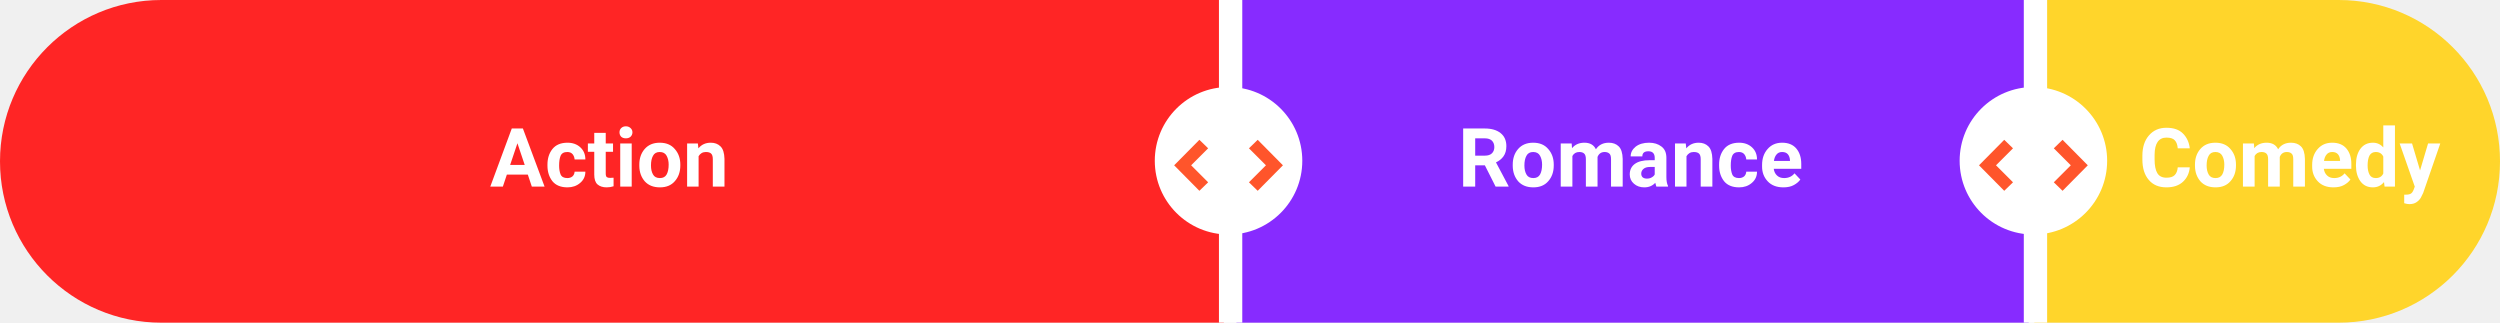
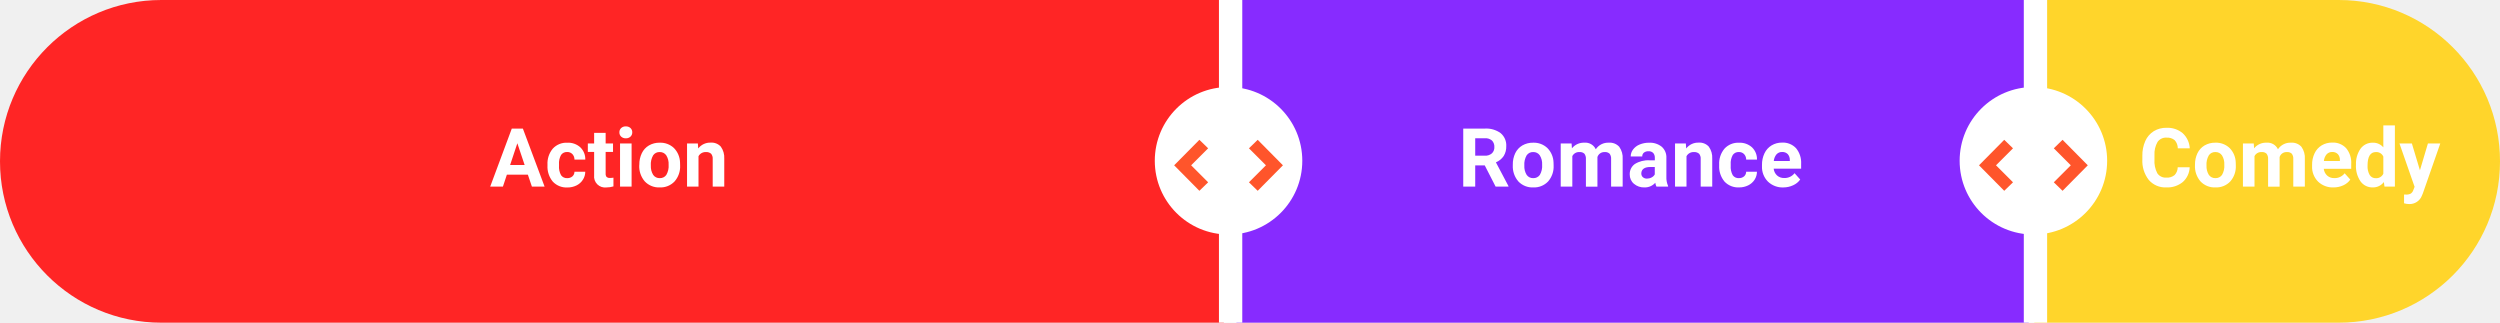
<svg xmlns="http://www.w3.org/2000/svg" width="100%" height="100%" viewBox="0 0 214.325 27.663">
-   <rect width="67.923" height="27.663" transform="translate(106)" fill="#872bff" />
-   <path d="M13.831,0H39.923a0,0,0,0,1,0,0V27.663a0,0,0,0,1,0,0H13.831A13.831,13.831,0,0,1,0,13.831v0A13.831,13.831,0,0,1,13.831,0Z" transform="translate(214.325 27.663) rotate(180)" fill="#ffd52b" />
  <g transform="translate(-3998 -1300)">
-     <path d="M13.831,0h91.092a0,0,0,0,1,0,0V27.663a0,0,0,0,1,0,0H13.831A13.831,13.831,0,0,1,0,13.831v0A13.831,13.831,0,0,1,13.831,0Z" transform="translate(3998 1300)" fill="#ff2525" />
-     <text transform="translate(4040 1316)" fill="#fff" font-size="7" font-family="Roboto-Bold, Roboto" font-weight="700">
-       <tspan x="0" y="0">Action</tspan>
-     </text>
-   </g>
-   <text transform="translate(125 16)" fill="#fff" font-size="7" font-family="Roboto-Bold, Roboto" font-weight="700">
-     <tspan x="0" y="0">Romance</tspan>
-   </text>
-   <text transform="translate(183.37 16)" fill="#fff" font-size="7" font-family="Roboto-Bold, Roboto" font-weight="700">
-     <tspan x="0" y="0">Comedy</tspan>
-   </text>
-   <g transform="translate(-3999 -1300)">
-     <line y2="27.66" transform="translate(4104.5 1300)" fill="none" stroke="#fff" stroke-width="2" />
-     <g transform="translate(0.265)">
-       <circle cx="6.323" cy="6.323" r="6.323" transform="translate(4097.735 1307.46)" fill="#fff" />
-       <g transform="translate(4099.395 1311.986)">
-         <path d="M4.751,4.372,4,3.643,5.457,2.186,4,.729,4.751,0,6.914,2.186Z" transform="translate(2.412 0)" fill="#ff552b" />
-         <path d="M.751,4.372,0,3.643,1.457,2.186,0,.729.751,0,2.914,2.186Z" transform="translate(2.914 4.372) rotate(180)" fill="#ff552b" />
+     <g transform="translate(3998 1300)">
+       <rect width="67.923" height="27.663" transform="translate(106)" fill="#872bff" />
+       <path d="M13.831,0H39.923a0,0,0,0,1,0,0V27.663a0,0,0,0,1,0,0H13.831A13.831,13.831,0,0,1,0,13.831v0A13.831,13.831,0,0,1,13.831,0Z" transform="translate(214.325 27.663) rotate(180)" fill="#ffd52b" />
+       <g transform="translate(-3998 -1300)">
+         <path d="M13.831,0h91.092a0,0,0,0,1,0,0V27.663a0,0,0,0,1,0,0H13.831A13.831,13.831,0,0,1,0,13.831v0A13.831,13.831,0,0,1,13.831,0Z" transform="translate(3998 1300)" fill="#ff2525" />
+         <path d="M3.254-1.025h-1.8L1.114,0H.024L1.876-4.977h.95L4.689,0H3.6ZM1.733-1.856H2.977L2.352-3.719ZM6.627-.728a.648.648,0,0,0,.444-.15.527.527,0,0,0,.178-.4h.926a1.267,1.267,0,0,1-.205.689A1.353,1.353,0,0,1,7.419-.1a1.728,1.728,0,0,1-.774.173,1.606,1.606,0,0,1-1.251-.5,2,2,0,0,1-.458-1.393v-.065A1.972,1.972,0,0,1,5.39-3.257a1.587,1.587,0,0,1,1.248-.509,1.556,1.556,0,0,1,1.113.395,1.4,1.4,0,0,1,.426,1.051H7.25a.679.679,0,0,0-.178-.469.593.593,0,0,0-.451-.18.6.6,0,0,0-.521.252,1.458,1.458,0,0,0-.176.816v.1A1.477,1.477,0,0,0,6.1-.978.6.6,0,0,0,6.627-.728ZM9.922-4.607V-3.7h.632v.725H9.922v1.846A.441.441,0,0,0,10-.834a.4.4,0,0,0,.3.089,1.575,1.575,0,0,0,.291-.024v.749a2.034,2.034,0,0,1-.6.089A.943.943,0,0,1,8.935-.981V-2.974h-.54V-3.7h.54v-.909ZM12.147,0h-.991V-3.7h.991ZM11.1-4.655a.486.486,0,0,1,.149-.366.559.559,0,0,1,.405-.144.56.56,0,0,1,.4.144.484.484,0,0,1,.15.366.485.485,0,0,1-.152.369.561.561,0,0,1-.4.144.561.561,0,0,1-.4-.144A.485.485,0,0,1,11.1-4.655Zm1.709,2.772a2.193,2.193,0,0,1,.212-.981,1.551,1.551,0,0,1,.61-.667,1.78,1.78,0,0,1,.925-.236,1.684,1.684,0,0,1,1.222.458A1.838,1.838,0,0,1,16.3-2.064l.007.253a1.933,1.933,0,0,1-.475,1.365,1.651,1.651,0,0,1-1.275.514,1.66,1.66,0,0,1-1.277-.513,1.967,1.967,0,0,1-.477-1.395Zm.988.07a1.382,1.382,0,0,0,.2.806.654.654,0,0,0,.567.279A.655.655,0,0,0,15.121-1a1.513,1.513,0,0,0,.2-.881,1.369,1.369,0,0,0-.2-.8.656.656,0,0,0-.567-.284.645.645,0,0,0-.561.282A1.538,1.538,0,0,0,13.795-1.813ZM17.828-3.7l.031.427a1.291,1.291,0,0,1,1.063-.5,1.073,1.073,0,0,1,.875.345,1.611,1.611,0,0,1,.294,1.032V0H19.1V-2.365a.641.641,0,0,0-.137-.456.612.612,0,0,0-.455-.142.68.68,0,0,0-.625.355V0H16.9V-3.7Z" transform="translate(4040 1316)" fill="#fff" />
      </g>
-     </g>
-   </g>
-   <g transform="translate(-3930 -1300)">
-     <line y2="27.66" transform="translate(4104.5 1300)" fill="none" stroke="#fff" stroke-width="2" />
-     <g transform="translate(0.265)">
-       <circle cx="6.323" cy="6.323" r="6.323" transform="translate(4097.735 1307.46)" fill="#fff" />
-       <g transform="translate(4099.395 1311.986)">
-         <path d="M4.751,4.372,4,3.643,5.457,2.186,4,.729,4.751,0,6.914,2.186Z" transform="translate(2.412 0)" fill="#ff552b" />
-         <path d="M.751,4.372,0,3.643,1.457,2.186,0,.729.751,0,2.914,2.186Z" transform="translate(2.914 4.372) rotate(180)" fill="#ff552b" />
+       <path d="M2.287-1.822H1.47V0H.444V-4.977H2.293a2.09,2.09,0,0,1,1.36.393,1.357,1.357,0,0,1,.479,1.111,1.531,1.531,0,0,1-.22.849,1.5,1.5,0,0,1-.668.542L4.32-.048V0H3.22ZM1.47-2.652H2.3a.847.847,0,0,0,.6-.2.7.7,0,0,0,.212-.542.752.752,0,0,0-.2-.554.831.831,0,0,0-.614-.2H1.47Zm3.223.769A2.193,2.193,0,0,1,4.9-2.864a1.551,1.551,0,0,1,.61-.667,1.78,1.78,0,0,1,.925-.236,1.684,1.684,0,0,1,1.222.458,1.838,1.838,0,0,1,.528,1.244l.007.253A1.933,1.933,0,0,1,7.721-.446,1.651,1.651,0,0,1,6.446.068,1.66,1.66,0,0,1,5.17-.444a1.967,1.967,0,0,1-.477-1.395Zm.988.07a1.382,1.382,0,0,0,.2.806.654.654,0,0,0,.567.279A.655.655,0,0,0,7.007-1a1.513,1.513,0,0,0,.2-.881,1.369,1.369,0,0,0-.2-.8.656.656,0,0,0-.567-.284.645.645,0,0,0-.561.282A1.538,1.538,0,0,0,5.681-1.813ZM9.731-3.7l.031.414a1.3,1.3,0,0,1,1.063-.482.986.986,0,0,1,.981.564,1.27,1.27,0,0,1,1.111-.564,1.1,1.1,0,0,1,.9.35,1.61,1.61,0,0,1,.294,1.054V0h-.991V-2.358a.7.7,0,0,0-.123-.46.545.545,0,0,0-.434-.145.617.617,0,0,0-.615.424l0,2.54h-.988V-2.355a.7.7,0,0,0-.126-.465.551.551,0,0,0-.431-.144.64.64,0,0,0-.608.349V0H8.8V-3.7ZM17.008,0a1.1,1.1,0,0,1-.1-.332,1.2,1.2,0,0,1-.933.4,1.313,1.313,0,0,1-.9-.314,1.011,1.011,0,0,1-.357-.793,1.045,1.045,0,0,1,.436-.9,2.15,2.15,0,0,1,1.26-.318h.455v-.212a.609.609,0,0,0-.132-.41.518.518,0,0,0-.415-.154.589.589,0,0,0-.391.12.406.406,0,0,0-.142.328H14.8a.992.992,0,0,1,.2-.595,1.31,1.31,0,0,1,.561-.429,2.043,2.043,0,0,1,.813-.156,1.614,1.614,0,0,1,1.085.344,1.2,1.2,0,0,1,.4.966v1.6a1.768,1.768,0,0,0,.147.8V0Zm-.817-.687a.851.851,0,0,0,.4-.1.64.64,0,0,0,.273-.261v-.636H16.5q-.742,0-.79.513l0,.058a.4.4,0,0,0,.13.3A.5.5,0,0,0,16.191-.687ZM19.527-3.7l.031.427a1.291,1.291,0,0,1,1.063-.5,1.073,1.073,0,0,1,.875.345,1.611,1.611,0,0,1,.294,1.032V0H20.8V-2.365a.641.641,0,0,0-.137-.456.612.612,0,0,0-.455-.142.68.68,0,0,0-.625.355V0H18.6V-3.7Zm4.549,2.97a.648.648,0,0,0,.444-.15.527.527,0,0,0,.178-.4h.926a1.267,1.267,0,0,1-.205.689,1.353,1.353,0,0,1-.552.485,1.728,1.728,0,0,1-.774.173,1.606,1.606,0,0,1-1.251-.5,2,2,0,0,1-.458-1.393v-.065a1.972,1.972,0,0,1,.455-1.364,1.587,1.587,0,0,1,1.248-.509,1.556,1.556,0,0,1,1.113.395,1.4,1.4,0,0,1,.426,1.051H24.7a.679.679,0,0,0-.178-.469.593.593,0,0,0-.451-.18.6.6,0,0,0-.521.252,1.458,1.458,0,0,0-.176.816v.1a1.477,1.477,0,0,0,.174.822A.6.6,0,0,0,24.076-.728Zm3.814.8a1.816,1.816,0,0,1-1.324-.5,1.774,1.774,0,0,1-.511-1.33v-.1a2.234,2.234,0,0,1,.215-1,1.58,1.58,0,0,1,.61-.677,1.712,1.712,0,0,1,.9-.238,1.535,1.535,0,0,1,1.195.479,1.944,1.944,0,0,1,.436,1.357v.4H27.057a.918.918,0,0,0,.289.581.873.873,0,0,0,.61.219,1.066,1.066,0,0,0,.892-.414l.485.543a1.483,1.483,0,0,1-.6.49A1.974,1.974,0,0,1,27.891.068ZM27.778-2.97a.617.617,0,0,0-.477.2,1.031,1.031,0,0,0-.234.57h1.374V-2.28a.735.735,0,0,0-.178-.51A.637.637,0,0,0,27.778-2.97Z" transform="translate(125 16)" fill="#fff" />
+       <path d="M4.351-1.658A1.761,1.761,0,0,1,3.758-.393a2.083,2.083,0,0,1-1.41.461A1.873,1.873,0,0,1,.843-.576,2.642,2.642,0,0,1,.294-2.345v-.3A2.983,2.983,0,0,1,.547-3.914a1.9,1.9,0,0,1,.723-.839,2.025,2.025,0,0,1,1.092-.292,2.029,2.029,0,0,1,1.388.461,1.892,1.892,0,0,1,.608,1.3H3.333a1.039,1.039,0,0,0-.268-.7.994.994,0,0,0-.7-.217.871.871,0,0,0-.767.367A2.059,2.059,0,0,0,1.333-2.7v.376a2.2,2.2,0,0,0,.244,1.179.855.855,0,0,0,.771.373,1.012,1.012,0,0,0,.709-.217.98.98,0,0,0,.268-.672Zm.455-.226a2.193,2.193,0,0,1,.212-.981,1.551,1.551,0,0,1,.61-.667,1.78,1.78,0,0,1,.925-.236,1.684,1.684,0,0,1,1.222.458A1.838,1.838,0,0,1,8.3-2.064l.007.253A1.933,1.933,0,0,1,7.834-.446,1.651,1.651,0,0,1,6.559.068,1.66,1.66,0,0,1,5.282-.444a1.967,1.967,0,0,1-.477-1.395Zm.988.07a1.382,1.382,0,0,0,.2.806.654.654,0,0,0,.567.279A.655.655,0,0,0,7.12-1a1.513,1.513,0,0,0,.2-.881,1.369,1.369,0,0,0-.2-.8.656.656,0,0,0-.567-.284.645.645,0,0,0-.561.282A1.538,1.538,0,0,0,5.793-1.813ZM9.844-3.7l.031.414a1.3,1.3,0,0,1,1.063-.482.986.986,0,0,1,.981.564,1.27,1.27,0,0,1,1.111-.564,1.1,1.1,0,0,1,.9.35,1.61,1.61,0,0,1,.294,1.054V0h-.991V-2.358a.7.7,0,0,0-.123-.46.545.545,0,0,0-.434-.145.617.617,0,0,0-.615.424l0,2.54h-.988V-2.355a.7.7,0,0,0-.126-.465.551.551,0,0,0-.431-.144.64.64,0,0,0-.608.349V0H8.917V-3.7ZM16.68.068a1.815,1.815,0,0,1-1.324-.5,1.774,1.774,0,0,1-.511-1.33v-.1a2.234,2.234,0,0,1,.215-1,1.58,1.58,0,0,1,.61-.677,1.712,1.712,0,0,1,.9-.238,1.535,1.535,0,0,1,1.195.479A1.944,1.944,0,0,1,18.2-1.931v.4H15.846a.918.918,0,0,0,.289.581.873.873,0,0,0,.61.219,1.066,1.066,0,0,0,.892-.414l.485.543a1.483,1.483,0,0,1-.6.49A1.974,1.974,0,0,1,16.68.068ZM16.567-2.97a.617.617,0,0,0-.477.2,1.031,1.031,0,0,0-.234.57H17.23V-2.28a.735.735,0,0,0-.178-.51A.637.637,0,0,0,16.567-2.97Zm2.041,1.094A2.229,2.229,0,0,1,19-3.254a1.259,1.259,0,0,1,1.061-.513,1.133,1.133,0,0,1,.892.4V-5.25h.991V0h-.892L21-.393a1.162,1.162,0,0,1-.95.461A1.255,1.255,0,0,1,19-.446,2.3,2.3,0,0,1,18.607-1.876ZM19.6-1.8a1.46,1.46,0,0,0,.181.8.59.59,0,0,0,.526.277.661.661,0,0,0,.646-.387V-2.577a.651.651,0,0,0-.639-.387Q19.6-2.963,19.6-1.8Zm4.491.4.684-2.3h1.06L24.343.574l-.082.195a1.127,1.127,0,0,1-1.094.725,1.554,1.554,0,0,1-.437-.065V.68l.15,0A.813.813,0,0,0,23.3.6a.561.561,0,0,0,.217-.284l.116-.3L22.336-3.7H23.4Z" transform="translate(183.37 16)" fill="#fff" />
+       <g transform="translate(-3999 -1300)">
+         <line y2="27.66" transform="translate(4104.5 1300)" fill="none" stroke="#fff" stroke-width="2" />
+         <g transform="translate(0.265)">
+           <circle cx="6.323" cy="6.323" r="6.323" transform="translate(4097.735 1307.46)" fill="#fff" />
+           <g transform="translate(4099.395 1311.986)">
+             <path d="M4.751,4.372,4,3.643,5.457,2.186,4,.729,4.751,0,6.914,2.186Z" transform="translate(2.412 0)" fill="#ff552b" />
+             <path d="M.751,4.372,0,3.643,1.457,2.186,0,.729.751,0,2.914,2.186Z" transform="translate(2.914 4.372) rotate(180)" fill="#ff552b" />
+           </g>
+         </g>
+       </g>
+       <g transform="translate(-3930 -1300)">
+         <line y2="27.66" transform="translate(4104.5 1300)" fill="none" stroke="#fff" stroke-width="2" />
+         <g transform="translate(0.265)">
+           <circle cx="6.323" cy="6.323" r="6.323" transform="translate(4097.735 1307.46)" fill="#fff" />
+           <g transform="translate(4099.395 1311.986)">
+             <path d="M4.751,4.372,4,3.643,5.457,2.186,4,.729,4.751,0,6.914,2.186Z" transform="translate(2.412 0)" fill="#ff552b" />
+             <path d="M.751,4.372,0,3.643,1.457,2.186,0,.729.751,0,2.914,2.186Z" transform="translate(2.914 4.372) rotate(180)" fill="#ff552b" />
+           </g>
+         </g>
      </g>
    </g>
  </g>
</svg>
